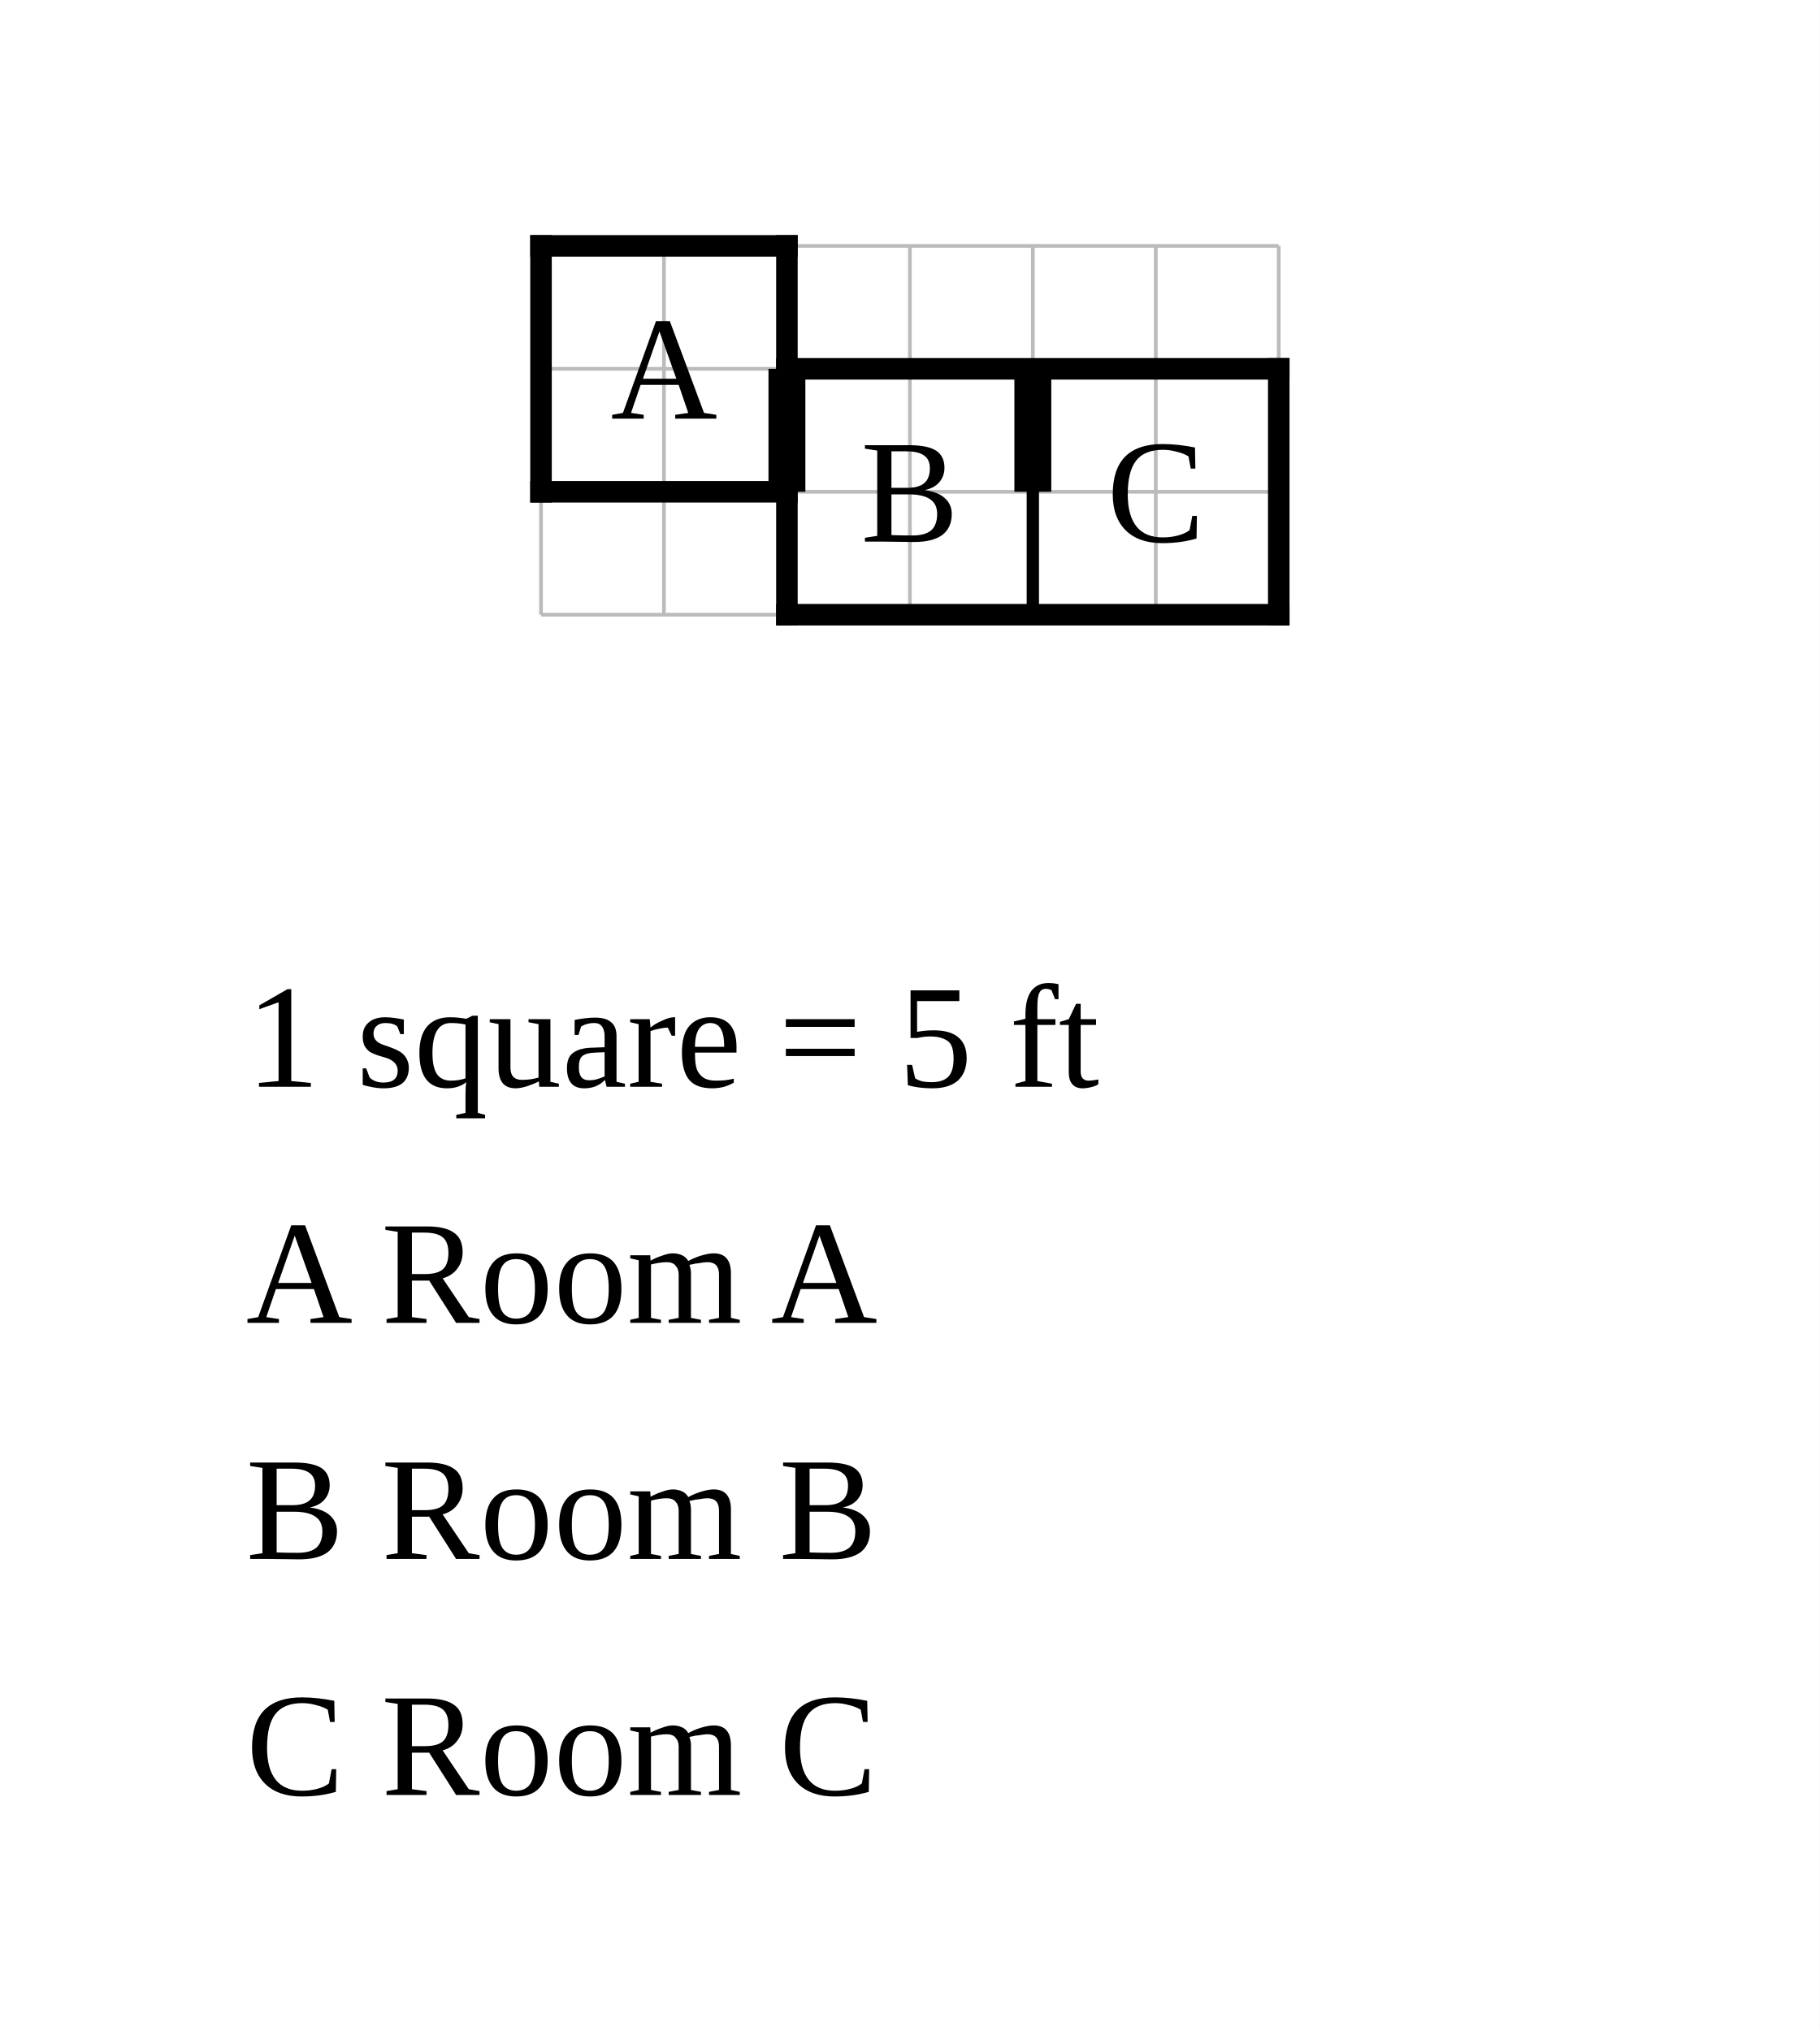
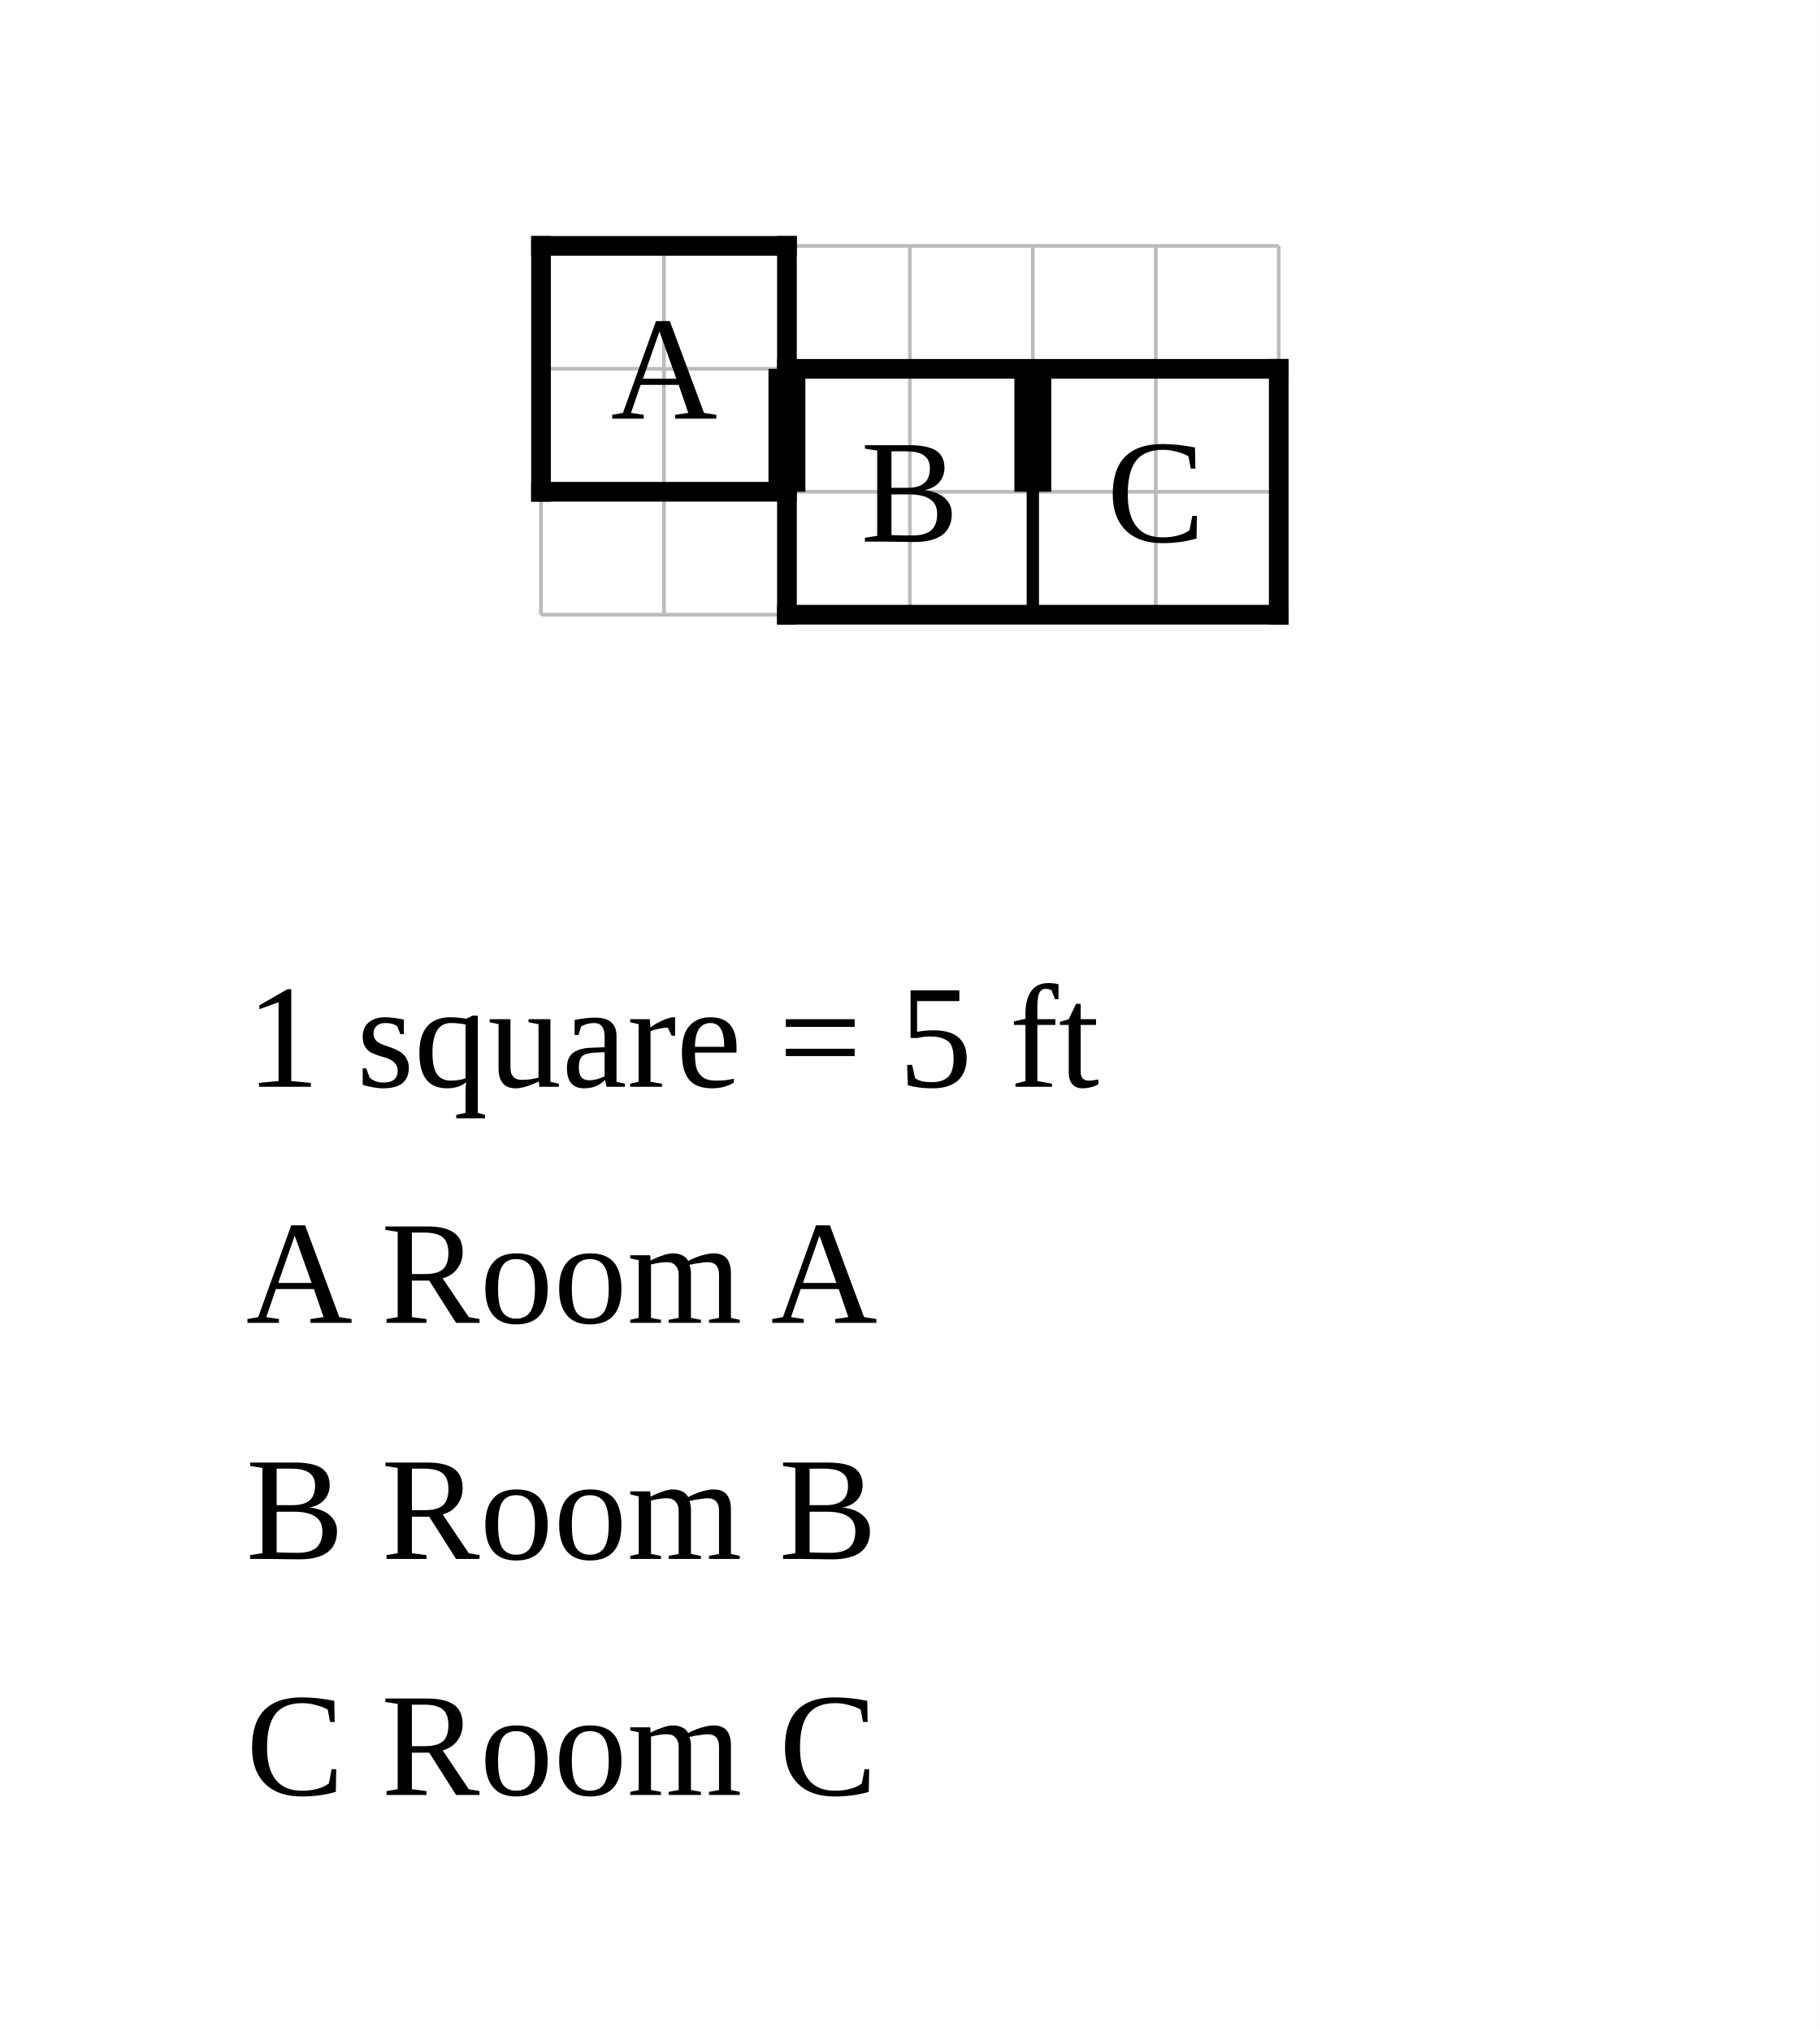
<svg xmlns="http://www.w3.org/2000/svg" width="740" height="826" viewBox="-22 -10 74 82.6">
  <rect x="-22" y="-10" width="74" height="82.6" fill="white" />
  <g stroke="#bbb" stroke-width="0.15">
    <line x1="0" y1="0" x2="0" y2="15" />
    <line x1="5" y1="0" x2="5" y2="15" />
    <line x1="10" y1="0" x2="10" y2="15" />
    <line x1="15" y1="0" x2="15" y2="15" />
    <line x1="20" y1="0" x2="20" y2="15" />
    <line x1="25" y1="0" x2="25" y2="15" />
    <line x1="30" y1="0" x2="30" y2="15" />
    <line x1="0" y1="0" x2="30" y2="0" />
    <line x1="0" y1="5" x2="30" y2="5" />
    <line x1="0" y1="10" x2="30" y2="10" />
    <line x1="0" y1="15" x2="30" y2="15" />
  </g>
  <line class="wall interior" x1="10" y1="5" x2="10" y2="10" stroke="black" stroke-width="0.5" stroke-linecap="square" />
  <line class="wall interior" x1="20" y1="5" x2="20" y2="15" stroke="black" stroke-width="0.5" stroke-linecap="square" />
-   <line class="wall exterior" x1="0" y1="0" x2="0" y2="10" stroke="black" stroke-width="0.875" stroke-linecap="square" />
-   <line class="wall exterior" x1="0" y1="0" x2="10" y2="0" stroke="black" stroke-width="0.875" stroke-linecap="square" />
-   <line class="wall exterior" x1="0" y1="10" x2="10" y2="10" stroke="black" stroke-width="0.875" stroke-linecap="square" />
-   <line class="wall exterior" x1="10" y1="0" x2="10" y2="5" stroke="black" stroke-width="0.875" stroke-linecap="square" />
-   <line class="wall exterior" x1="10" y1="5" x2="30" y2="5" stroke="black" stroke-width="0.875" stroke-linecap="square" />
-   <line class="wall exterior" x1="10" y1="10" x2="10" y2="15" stroke="black" stroke-width="0.875" stroke-linecap="square" />
-   <line class="wall exterior" x1="10" y1="15" x2="30" y2="15" stroke="black" stroke-width="0.875" stroke-linecap="square" />
-   <line class="wall exterior" x1="30" y1="5" x2="30" y2="15" stroke="black" stroke-width="0.875" stroke-linecap="square" />
+   <line class="wall exterior" x1="0" y1="0" x2="0" y2="10" stroke="black" stroke-width="0.8" stroke-linecap="square" />
+   <line class="wall exterior" x1="0" y1="0" x2="10" y2="0" stroke="black" stroke-width="0.8" stroke-linecap="square" />
+   <line class="wall exterior" x1="0" y1="10" x2="10" y2="10" stroke="black" stroke-width="0.8" stroke-linecap="square" />
+   <line class="wall exterior" x1="10" y1="0" x2="10" y2="5" stroke="black" stroke-width="0.8" stroke-linecap="square" />
+   <line class="wall exterior" x1="10" y1="5" x2="30" y2="5" stroke="black" stroke-width="0.8" stroke-linecap="square" />
+   <line class="wall exterior" x1="10" y1="10" x2="10" y2="15" stroke="black" stroke-width="0.8" stroke-linecap="square" />
+   <line class="wall exterior" x1="10" y1="15" x2="30" y2="15" stroke="black" stroke-width="0.8" stroke-linecap="square" />
+   <line class="wall exterior" x1="30" y1="5" x2="30" y2="15" stroke="black" stroke-width="0.8" stroke-linecap="square" />
  <text data-room="a" x="5" y="5" text-anchor="middle" dominant-baseline="central" font-size="6">A</text>
  <text data-room="b" x="15" y="10" text-anchor="middle" dominant-baseline="central" font-size="6">B</text>
  <text data-room="c" x="25" y="10" text-anchor="middle" dominant-baseline="central" font-size="6">C</text>
  <line class="door" x1="10" y1="5" x2="10" y2="10" stroke="black" stroke-width="1.5" />
  <line class="door" x1="20" y1="5" x2="20" y2="10" stroke="black" stroke-width="1.5" />
  <text class="scale" x="-12" y="34.2" font-size="6">1 square = 5 ft</text>
  <text class="key" x="-12" y="43.8" font-size="6">A  Room A</text>
  <text class="key" x="-12" y="53.4" font-size="6">B  Room B</text>
  <text class="key" x="-12" y="63" font-size="6">C  Room C</text>
</svg>
